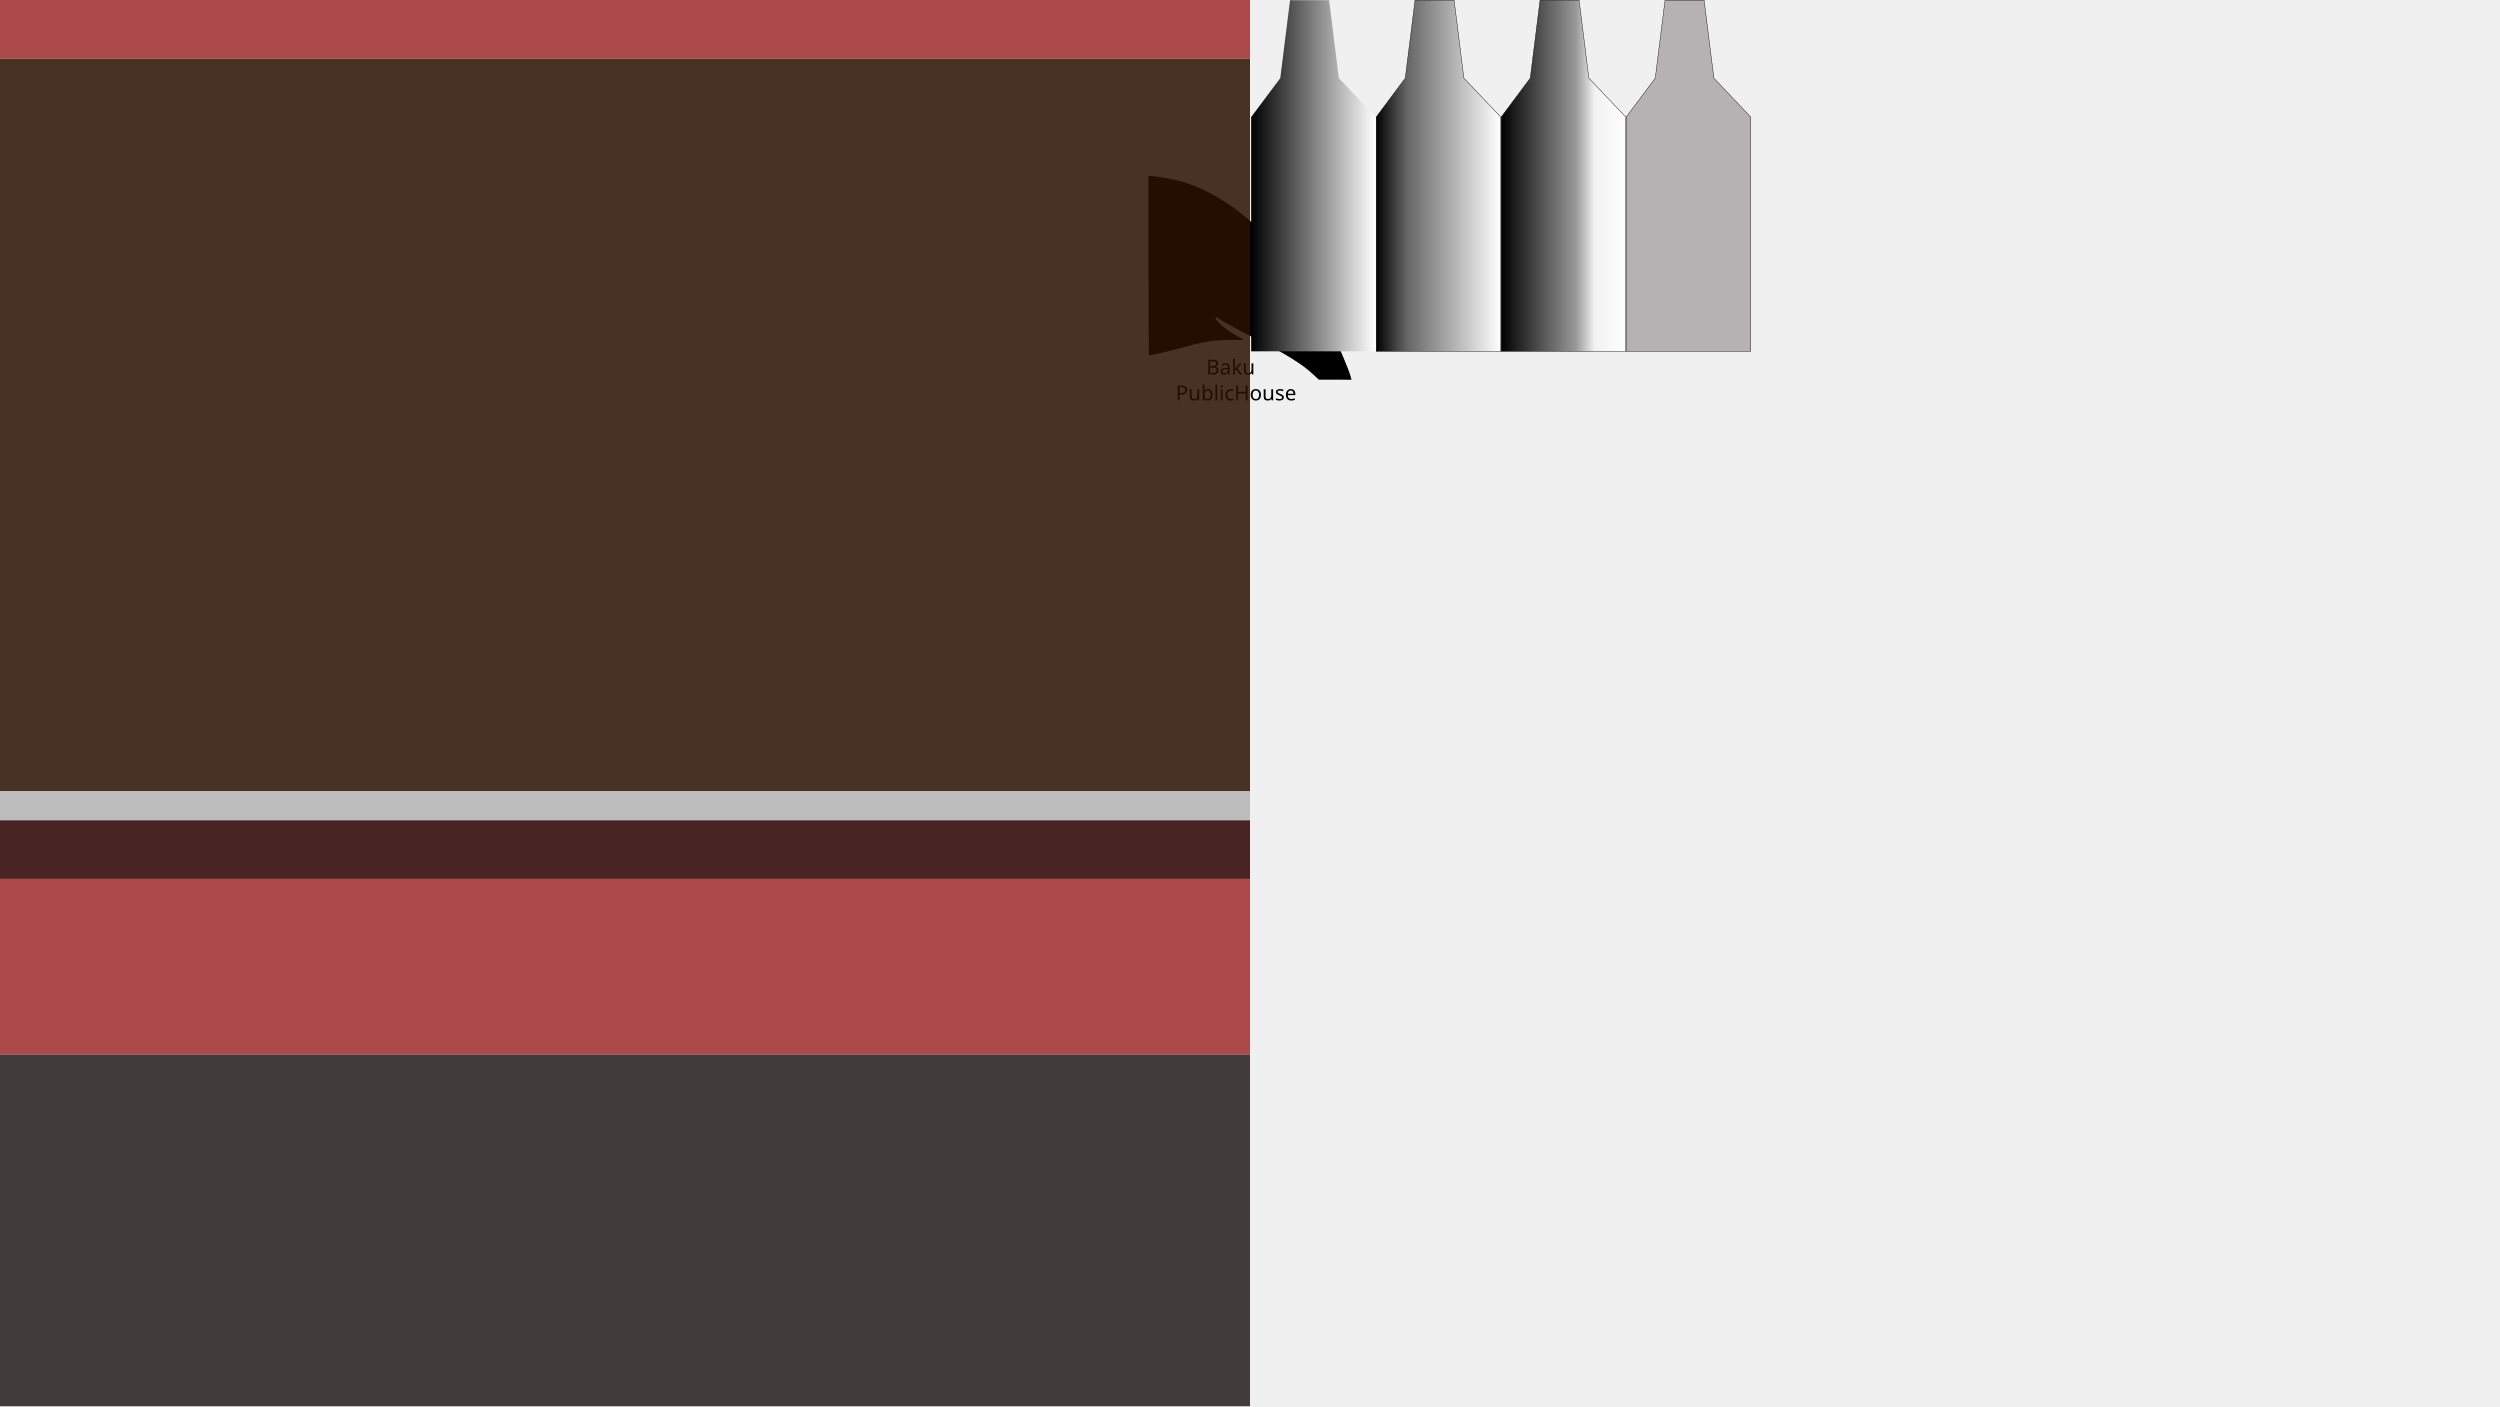
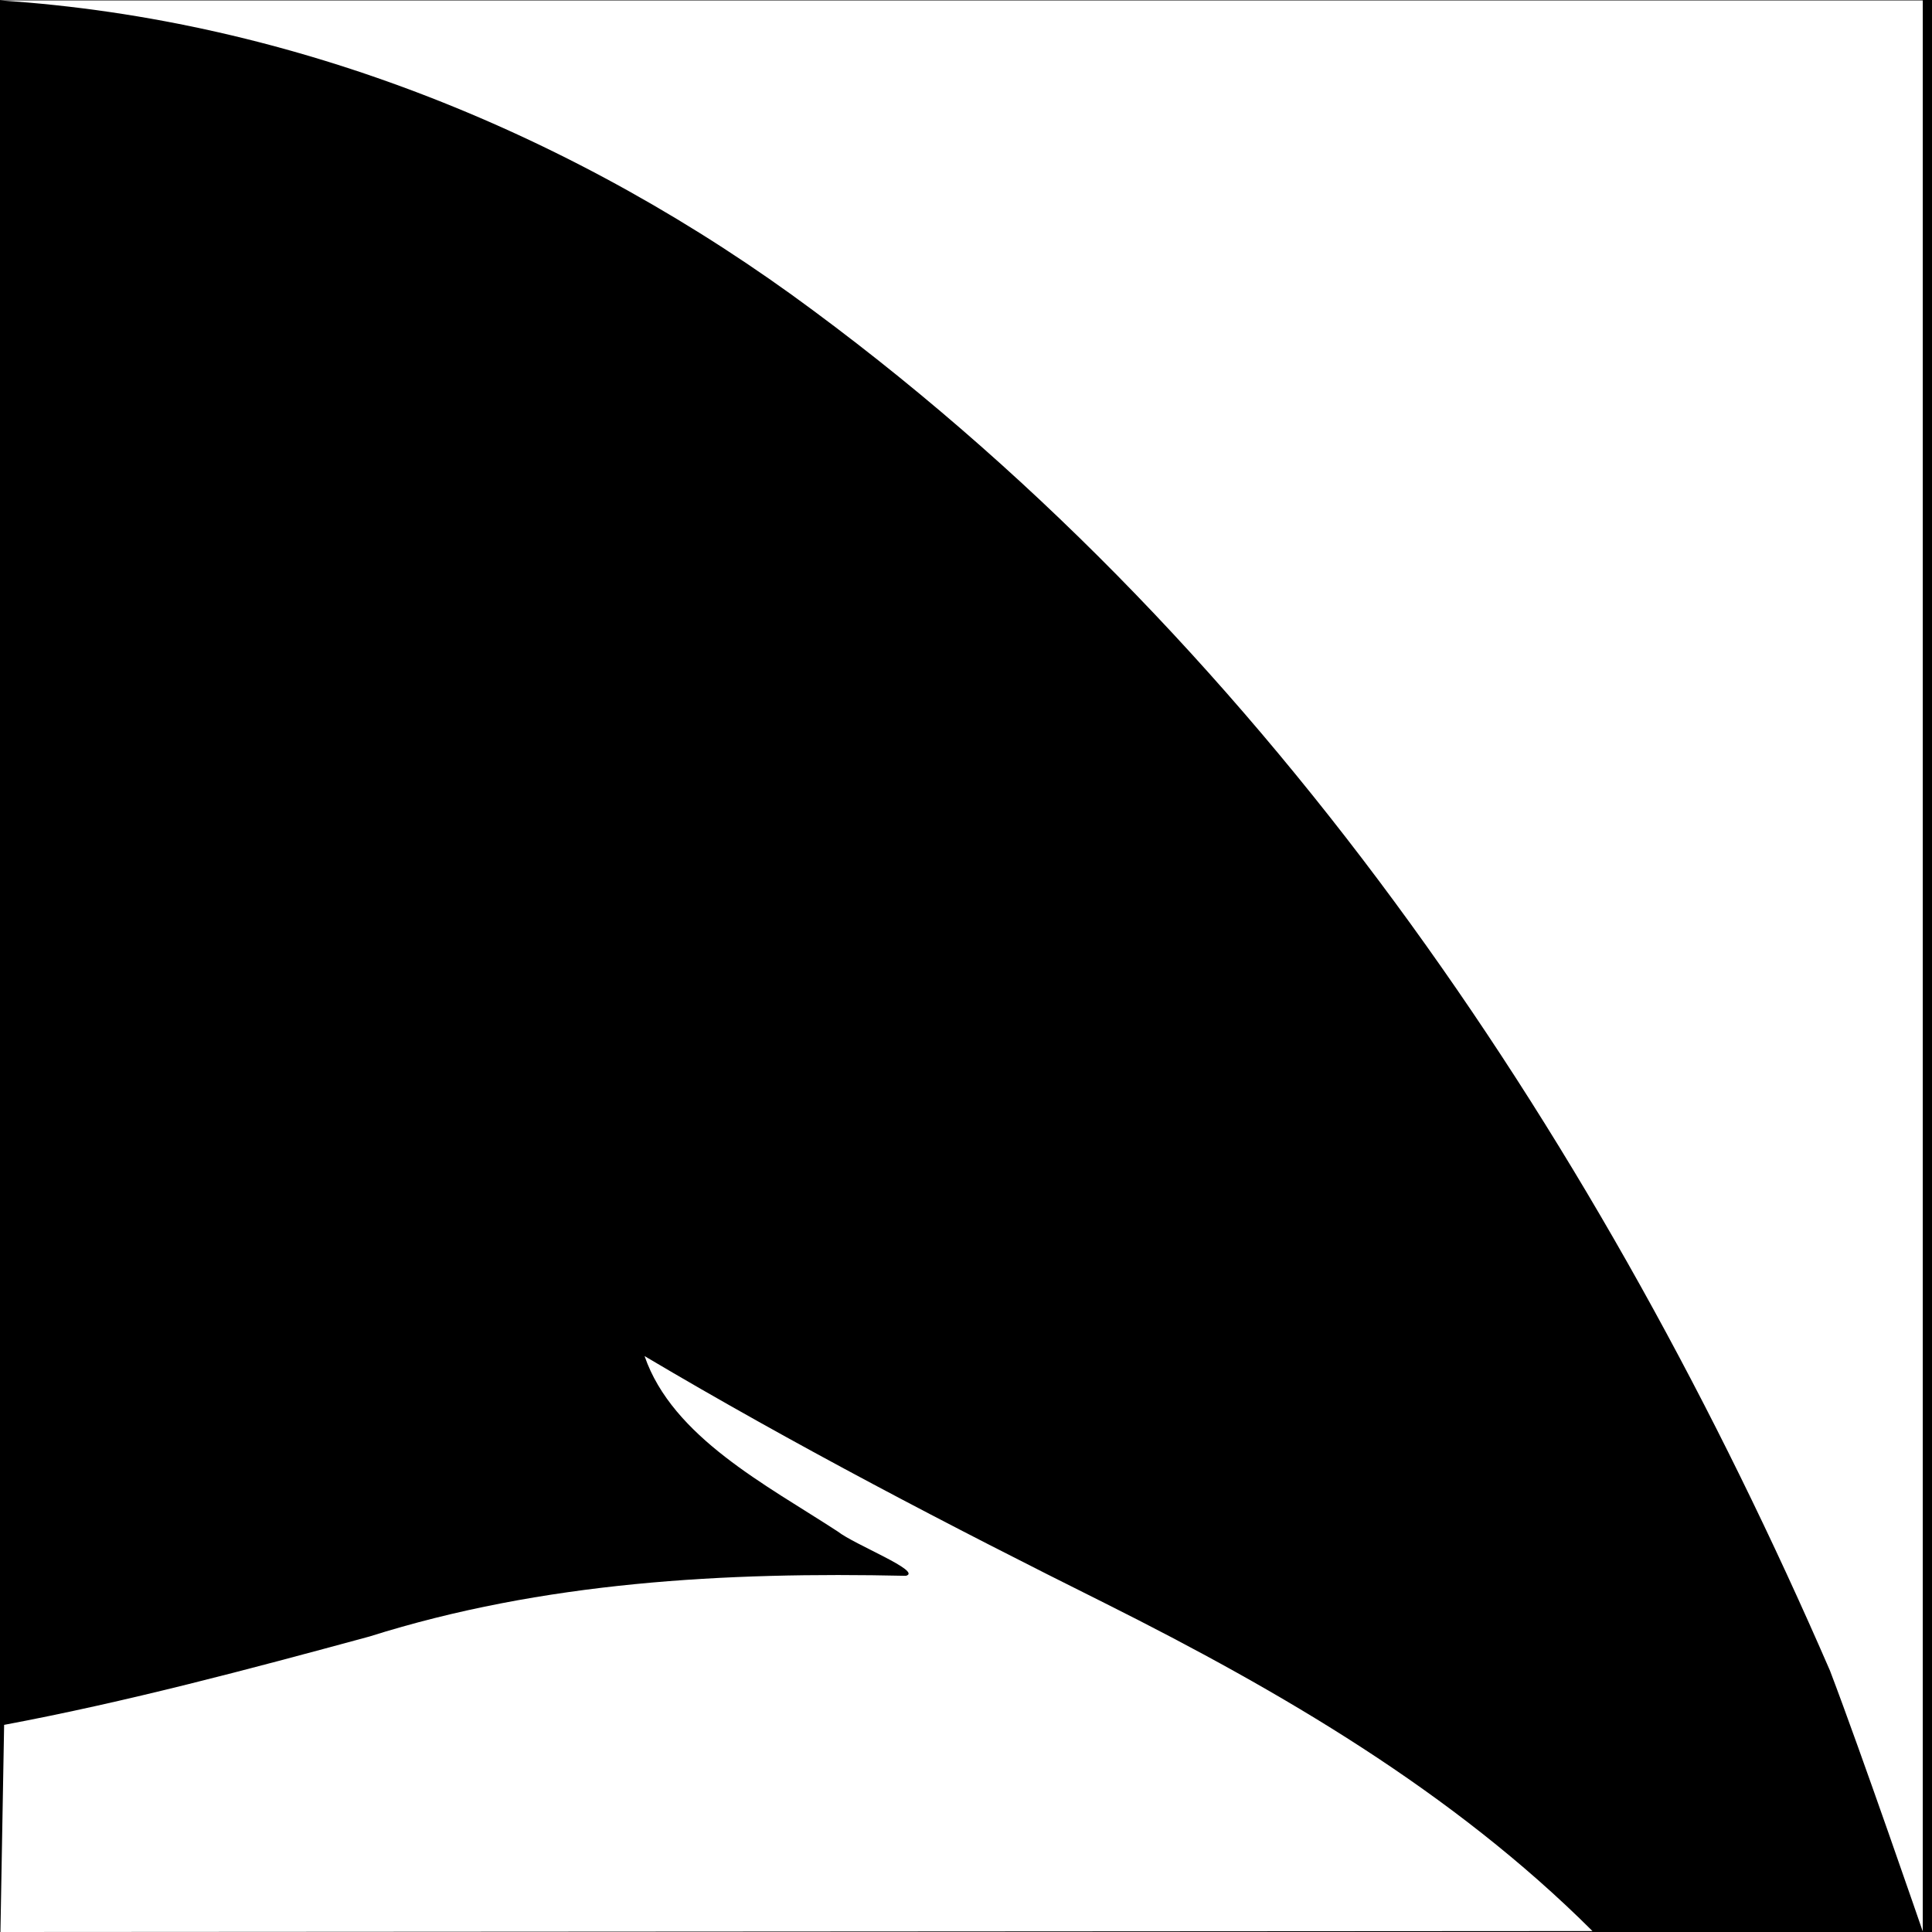
- <svg xmlns="http://www.w3.org/2000/svg" xmlns:xlink="http://www.w3.org/1999/xlink" width="1280mm" height="720mm" viewBox="0 0 1280 720" version="1.1" id="svg138">
-   <defs id="defs14">
-     <linearGradient id="linearGradient7158">
-       <stop style="stop-color:#000000;stop-opacity:1;" offset="0" id="stop7154" />
-       <stop style="stop-color:#999999;stop-opacity:1" offset="0.6" id="stop7902" />
-       <stop style="stop-color:#f2f2f2;stop-opacity:1" offset="0.75" id="stop7196" />
-       <stop style="stop-color:#ffffff;stop-opacity:1" offset="1" id="stop7156" />
-     </linearGradient>
-     <linearGradient id="linearGradient5504">
-       <stop style="stop-color:#000000;stop-opacity:1" offset="0" id="stop5500" />
-       <stop style="stop-color:#666666;stop-opacity:1" offset="0.25" id="stop5700" />
-       <stop style="stop-color:#ffffff;stop-opacity:1" offset="1" id="stop5502" />
-     </linearGradient>
-     <linearGradient id="linearGradient4398">
-       <stop style="stop-color:#000000;stop-opacity:1;" offset="0" id="stop4394" />
-       <stop style="stop-color:#ffffff;stop-opacity:1" offset="1" id="stop4396" />
-     </linearGradient>
-     <linearGradient xlink:href="#linearGradient4398" id="linearGradient4400" x1="640.5" y1="90" x2="704.5" y2="90" gradientUnits="userSpaceOnUse" />
-     <linearGradient xlink:href="#linearGradient5504" id="linearGradient6052" gradientUnits="userSpaceOnUse" x1="704.5" y1="90" x2="768.5" y2="90" />
-     <linearGradient xlink:href="#linearGradient7158" id="linearGradient7160" x1="768.5" y1="90" x2="832.5" y2="90" gradientUnits="userSpaceOnUse" />
-   </defs>
-   <line x1="640" y1="-64.476" x2="640" y2="489.924" stroke="#ff0000" id="line222" style="display:none;stroke-width:0.77" />
-   <line x1="147.2" y1="212.724" x2="1132.8" y2="212.724" stroke="#ff0000" id="line224" style="display:none;stroke-width:0.77" />
-   <g id="g8542">
-     <path d="m 671.986,191.372 c -5.413,-5.026 -14.293,-10.513 -28.837,-17.816 -7.528,-3.78 -15.218,-7.9 -17.09,-9.155 -1.872,-1.255 -3.499,-2.186 -3.616,-2.069 -0.979,0.979 4.789,6.268 10.051,9.215 l 4.471,2.504 -6.706,0.005 c -8.307,0.005 -14.075,0.863 -23.347,3.472 -5.884,1.656 -17.619,4.473 -18.63,4.473 -0.136,0 -0.247,-20.7 -0.247,-46.001 V 90 l 3.353,0.341 c 1.844,0.187 5.519,0.774 8.166,1.303 30.33,6.062 61.124,35.099 81.864,77.196 4.016,8.151 9.357,20.826 10.204,24.213 l 0.341,1.366 -8.374,-0.022 -8.374,-0.022 z" id="path226" style="display:inline;stroke-width:0.657" />
-     <text xml:space="preserve" style="font-style:normal;font-weight:normal;font-size:10.583px;line-height:1.25;font-family:sans-serif;fill:#000000;fill-opacity:1;stroke:none;stroke-width:0.265" x="639.741" y="191.744" id="text2274">
-       <tspan id="tspan2272" style="text-align:center;text-anchor:middle;stroke-width:0.265" x="639.741" y="191.744">Baku</tspan>
-       <tspan style="text-align:center;text-anchor:middle;stroke-width:0.265" x="639.741" y="204.973" id="tspan2276">PublicHouse</tspan>
-     </text>
-   </g>
-   <rect style="display:none;fill:#4d4d4d;fill-opacity:0.849;stroke:none;stroke-width:2.75;stroke-opacity:1" id="rect20855-0" width="492.8" height="554.4" x="147.2" y="-64.476" />
-   <g id="layer2">
-     <path id="rect2054-4-9-2" style="display:inline;fill:#241c1c;fill-opacity:0.291;stroke:#000000;stroke-width:0.206" d="m 852.5,0.103 h 20 l 5,39.897 18.897,19.932 V 179.898 l -63.794,-3.4e-4 -1.1e-4,-119.966 14.897,-19.932 z" />
-     <path id="rect2054-4-9" style="display:inline;fill:url(#linearGradient7160);fill-opacity:1;stroke:#000000;stroke-width:0.206" d="m 788.5,0.103 h 20 l 5,39.897 18.897,19.932 V 179.898 l -63.794,-3.4e-4 -1.1e-4,-119.966 14.897,-19.932 z" />
-     <path id="rect2054-4" style="display:inline;fill:url(#linearGradient6052);fill-opacity:1;stroke:#000000;stroke-width:0.206" d="m 724.5,0.103 h 20 l 5,39.897 18.897,19.932 V 179.898 l -63.794,-3.4e-4 -1.1e-4,-119.966 14.897,-19.932 z" />
-     <path id="rect2054" style="fill:url(#linearGradient4400);fill-opacity:1;stroke:none;stroke-width:0.206" d="m 660.5,0.103 h 20 l 5,39.897 18.897,19.932 v 119.966 l -63.794,-3.4e-4 -1.1e-4,-119.966 14.897,-19.932 z" />
-   </g>
-   <g id="layer3">
-     <rect style="display:inline;fill:#2b1100;fill-opacity:0.849;stroke-width:3.914" id="rect-cab" width="640" height="375" x="0" y="30" />
-   </g>
-   <g id="layer4">
-     <rect style="display:inline;fill:#b3b3b3;fill-opacity:0.849;stroke-width:0.783" id="rect-cab-flat" width="640" height="15" x="4.2632564e-14" y="405" />
-     <rect style="display:inline;fill:#a02c2c;fill-opacity:0.849;stroke-width:1.107" id="rect-cab-top" width="640" height="30" x="0" y="-5.6843419e-14" />
-   </g>
-   <g id="layer5">
-     <rect style="display:inline;fill:#2b0000;fill-opacity:0.849;stroke-width:1.107" id="rect-cab-front" width="640" height="30" x="4.2632564e-14" y="420" />
-   </g>
-   <g id="layer6">
-     <rect style="display:inline;fill:#a02c2c;fill-opacity:0.849;stroke-width:1.918" id="rect-table-top" width="640" height="90" x="3.5527137e-15" y="450" />
-   </g>
-   <g id="layer7">
-     <rect style="fill:#241c1c;fill-opacity:0.849;stroke-width:2.712" id="rect-table-front" width="640" height="180" x="0" y="540" />
-   </g>
+ <svg xmlns="http://www.w3.org/2000/svg" width="103mm" height="103mm" viewBox="0 0 103 103" version="1.1" id="svg138">
+   <defs id="defs14" />
+   <rect style="display:inline;fill:#000000;fill-opacity:1;stroke:#000000;stroke-width:0.1;stroke-miterlimit:4;stroke-dasharray:none;stroke-opacity:1" id="rect8734" width="103" height="103" x="0.001" y="0.023" />
+   <path d="M 0.001,0.023 C 15.741,1.045 30.806,7.213 43.397,16.585 c 24.631,18.24 42.082,44.645 54.165,72.484 1.679,4.405 4.946,13.904 4.946,13.904 V 0.023 Z" style="display:inline;fill:#ffffff;stroke:none;stroke-width:0.046;stroke-opacity:1;fill-opacity:1" id="path8233" />
+   <path d="M 84.899,102.95 C 77.447,95.516 68.296,90.177 58.946,85.49 50.623,81.343 42.343,77.029 34.364,72.297 c 1.489,4.321 6.513,6.879 10.301,9.353 0.899,0.706 4.538,2.126 3.631,2.361 C 38.667,83.798 28.949,84.327 19.699,87.246 13.254,88.996 6.785,90.725 0.22,91.957 L 0.023,103 Z" style="display:inline;fill:#ffffff;stroke:none;stroke-width:0.046;stroke-opacity:1;fill-opacity:1" id="path7578" />
</svg>
